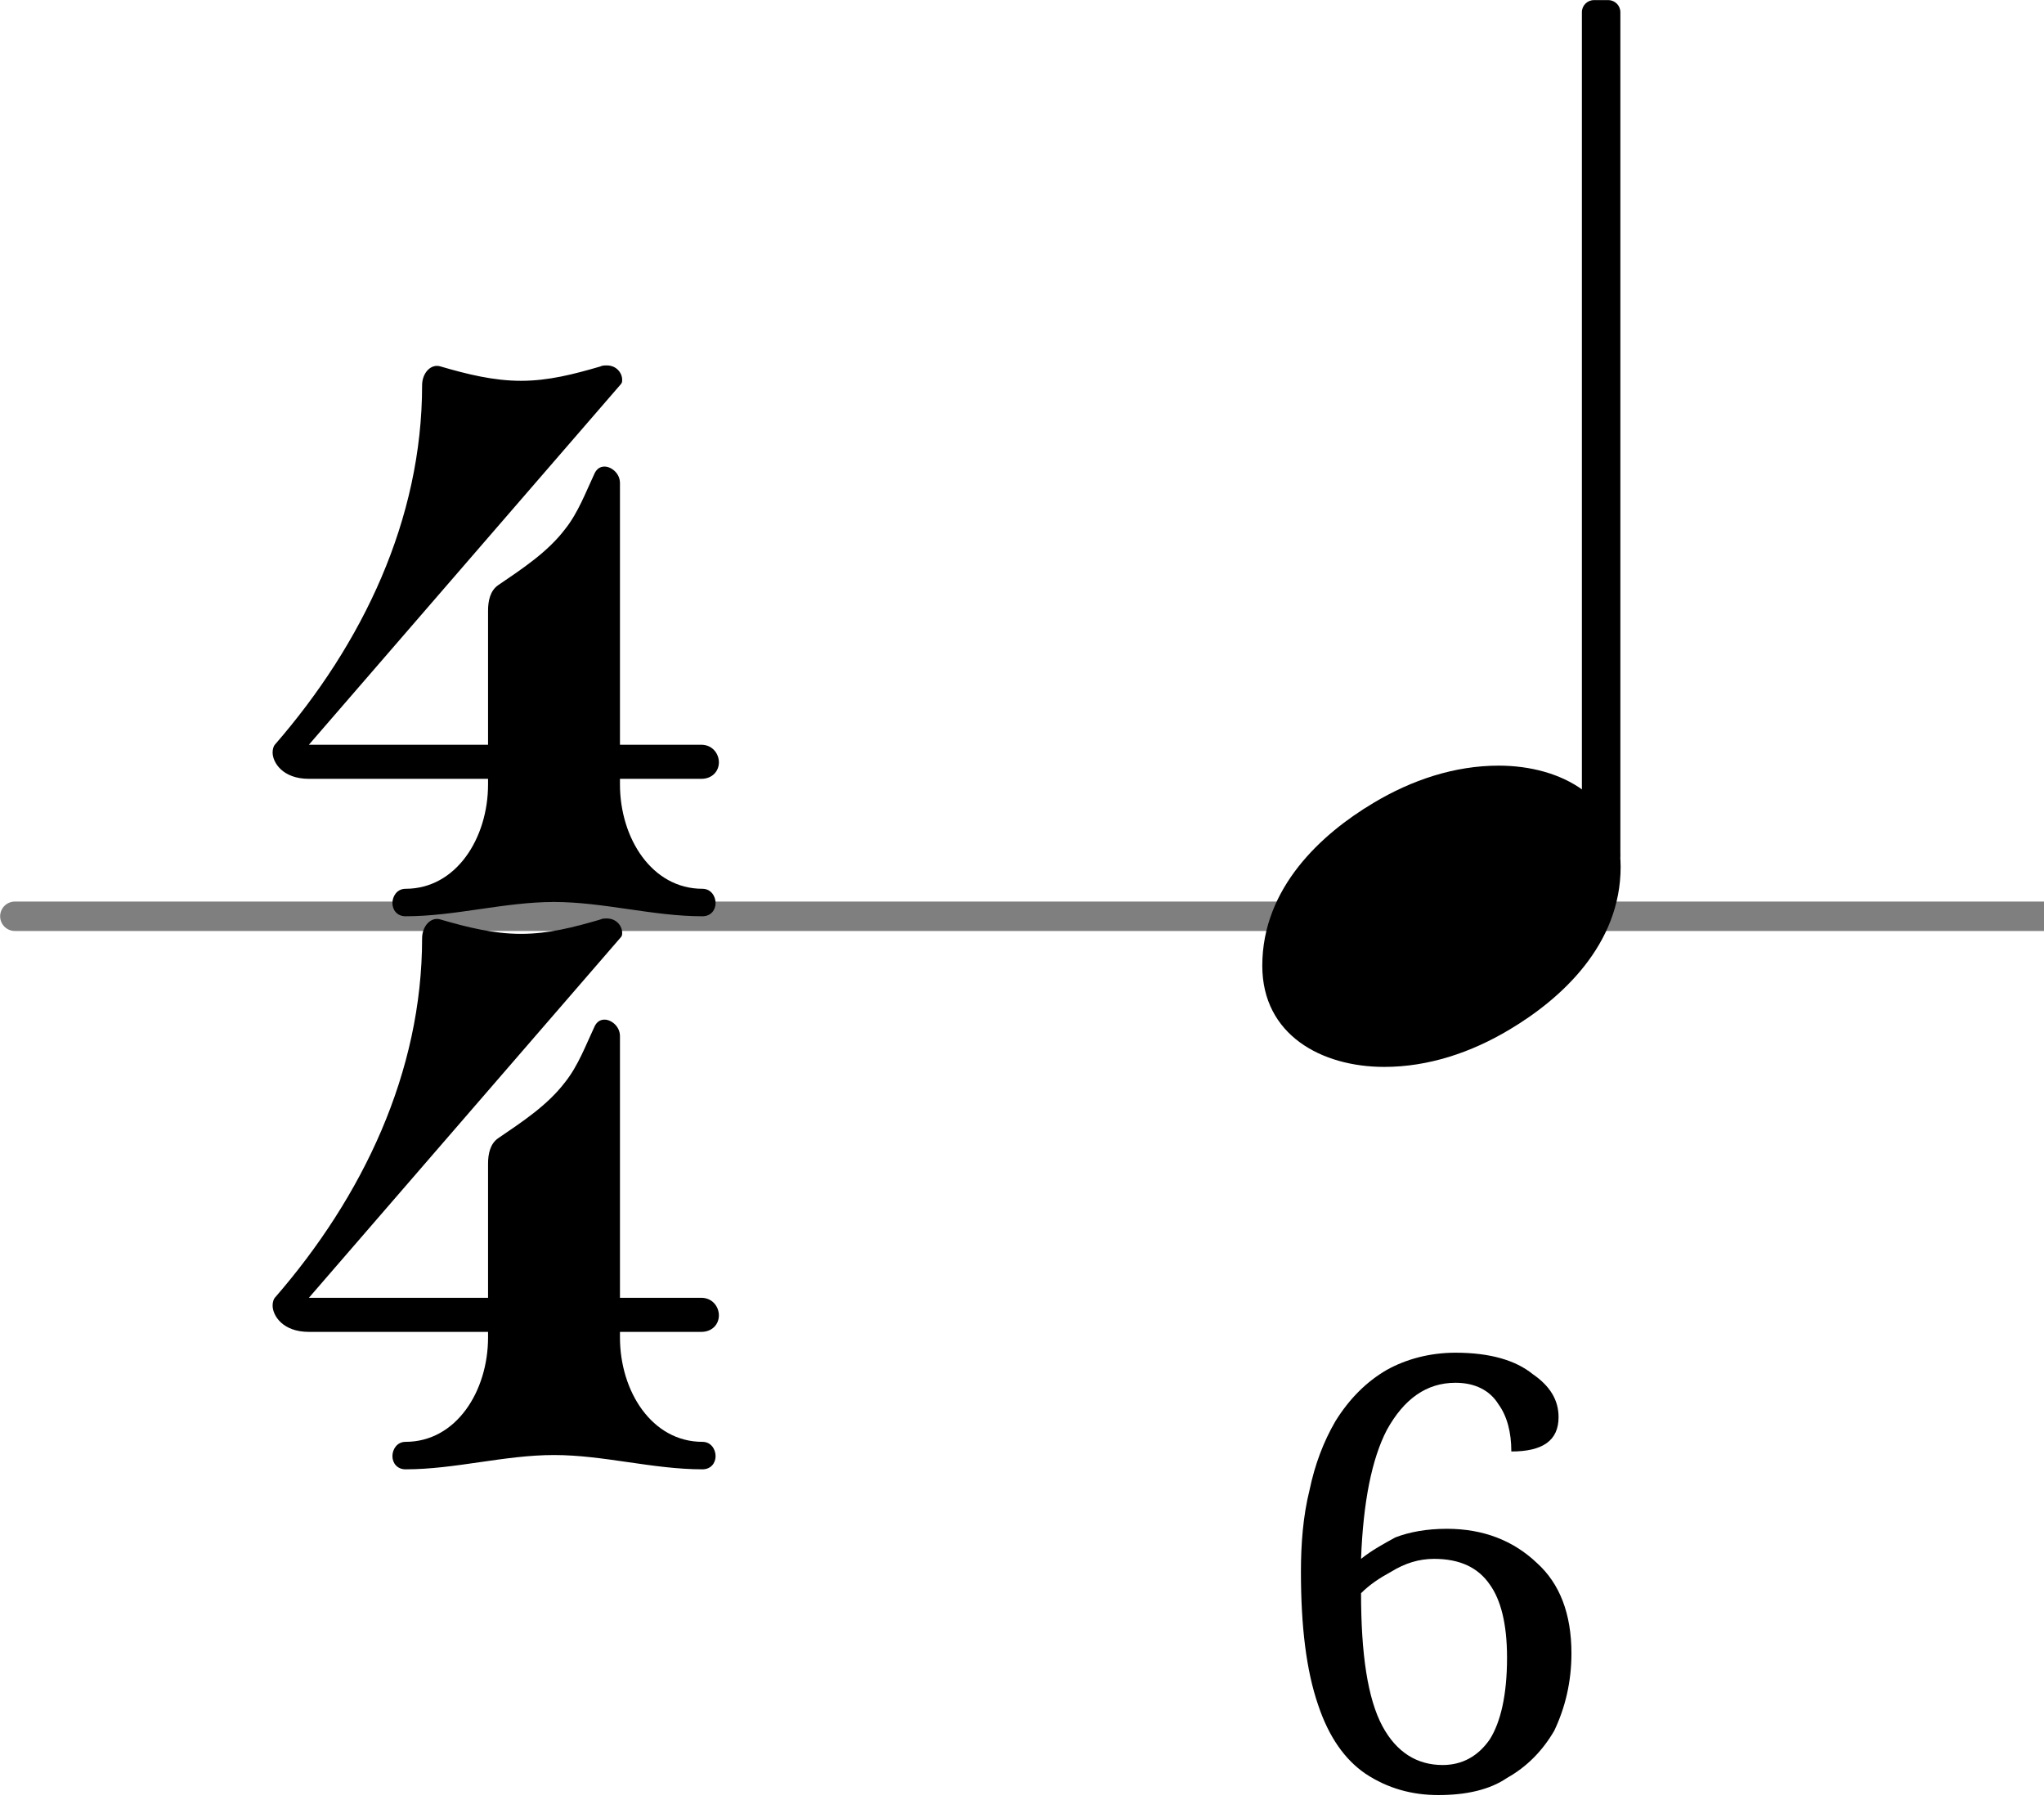
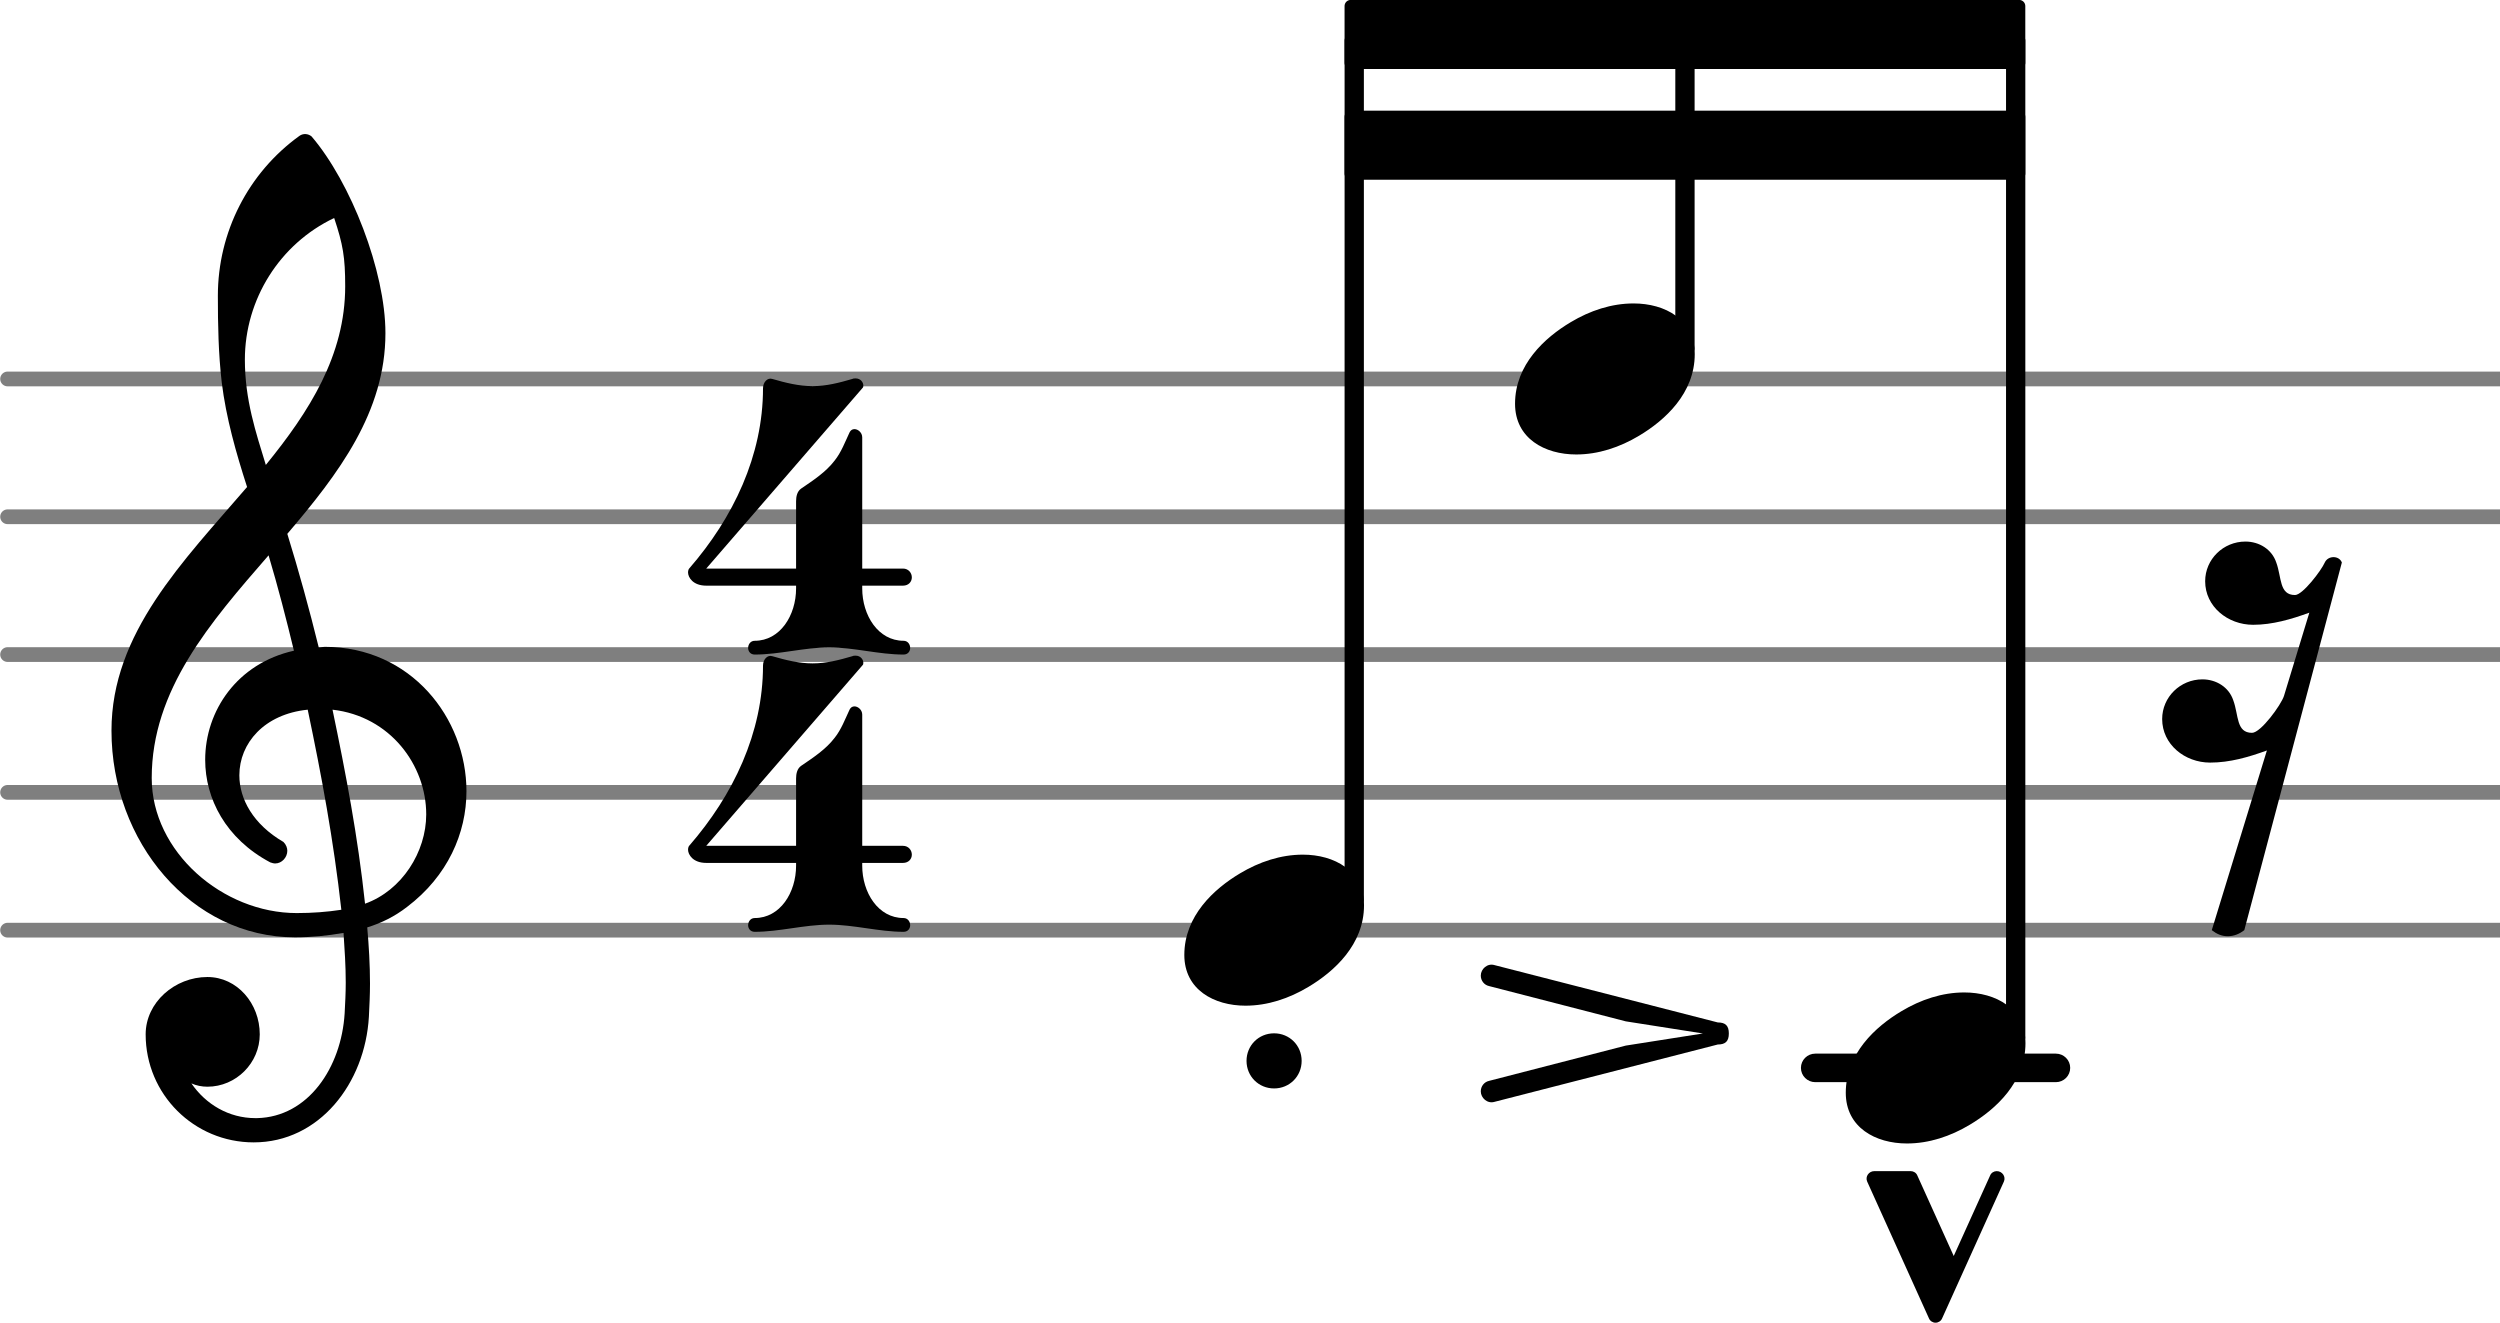
- <svg xmlns="http://www.w3.org/2000/svg" version="1.2" width="11.76mm" height="10.35mm" viewBox="0 -0 7.438 6.546">
+ <svg xmlns="http://www.w3.org/2000/svg" version="1.2" width="28.69mm" height="15.18mm" viewBox="0 -0 18.14 9.599">
  <style type="text/css">

tspan { white-space: pre; }

</style>
  <g color="rgb(49.804%, 49.804%, 49.804%)">
-     <g transform="translate(0, 3.3333)">
-       <line stroke-linejoin="round" stroke-linecap="round" stroke-width="0.107" stroke="currentColor" x1="0.054" y1="0" x2="7.438" y2="0" />
+     <g transform="translate(0, 6.75)">
+       <line stroke-linejoin="round" stroke-linecap="round" stroke-width="0.107" stroke="currentColor" x1="0.054" y1="0" x2="18.14" y2="0" />
+     </g>
+     <g transform="translate(0, 5.75)">
+       <line stroke-linejoin="round" stroke-linecap="round" stroke-width="0.107" stroke="currentColor" x1="0.054" y1="0" x2="18.14" y2="0" />
+     </g>
+     <g transform="translate(0, 4.75)">
+       <line stroke-linejoin="round" stroke-linecap="round" stroke-width="0.107" stroke="currentColor" x1="0.054" y1="0" x2="18.14" y2="0" />
+     </g>
+     <g transform="translate(0, 3.75)">
+       <line stroke-linejoin="round" stroke-linecap="round" stroke-width="0.107" stroke="currentColor" x1="0.054" y1="0" x2="18.14" y2="0" />
+     </g>
+     <g transform="translate(0, 2.75)">
+       <line stroke-linejoin="round" stroke-linecap="round" stroke-width="0.107" stroke="currentColor" x1="0.054" y1="0" x2="18.14" y2="0" />
    </g>
  </g>
-   <g transform="translate(1, 3.3333)">
+   <g transform="translate(0, 7.75)">
+     <rect x="13.068" y="-0.104" width="1.954" height="0.207" ry="0.104" fill="currentColor" />
+   </g>
+   <g transform="translate(10.9934, 2.75)">
+     <path transform="scale(0.004, -0.004)" d="M215 137c57 0 111 -29 111 -92c0 -71 -54 -120 -101 -148c-35 -21 -74 -34 -114 -34c-57 0 -111 29 -111 92c0 71 54 120 101 148c35 21 74 34 114 34z" fill="currentColor" />
+   </g>
+   <g transform="translate(9.7567, 0.25)">
+     <polygon stroke-linejoin="round" stroke-linecap="round" stroke-width="0.089" fill="currentColor" stroke="currentColor" points="4.895 -0.206 4.895 0.206 0.044 0.206 0.044 -0.206" />
+   </g>
+   <g transform="translate(9.7567, 1.0537)">
+     <polygon stroke-linejoin="round" stroke-linecap="round" stroke-width="0.089" fill="currentColor" stroke="currentColor" points="4.895 -0.206 4.895 0.206 0.044 0.206 0.044 -0.206" />
+   </g>
+   <g transform="translate(11.6448, 7.4997)">
+     <path transform="scale(0.004, -0.004)" d="M-210 86c-9 2 -15 10 -15 19c0 12 12 23 25 19l405 -104c14 0 20 -6 20 -20s-6 -20 -20 -20l-405 -104c-13 -4 -25 7 -25 19c0 9 6 17 15 19l248 64l140 22l-140 22z" fill="currentColor" />
+   </g>
+   <g transform="translate(12.2264, 4.75)">
+     <rect x="-0.07" y="-4.5" width="0.14" height="2.321" ry="0.044" fill="currentColor" />
+   </g>
+   <g transform="translate(13.3934, 7.75)">
+     <path transform="scale(0.004, -0.004)" d="M215 137c57 0 111 -29 111 -92c0 -71 -54 -120 -101 -148c-35 -21 -74 -34 -114 -34c-57 0 -111 29 -111 92c0 71 54 120 101 148c35 21 74 34 114 34z" fill="currentColor" />
+   </g>
+   <g transform="translate(14.0448, 8.4986)">
+     <path transform="scale(0.004, -0.004)" d="M111 0c10 0 17 -10 13 -19l-112 -248c-2 -5 -7 -8 -12 -8s-10 3 -12 8l-112 248c-4 9 3 19 13 19h66c5 0 10 -3 12 -8l66 -146l66 146c2 5 7 8 12 8z" fill="currentColor" />
+   </g>
+   <g transform="translate(14.6264, 4.75)">
+     <rect x="-0.07" y="-4.5" width="0.14" height="7.321" ry="0.044" fill="currentColor" />
+   </g>
+   <g transform="translate(15.7934, 4.75)">
+     <path transform="scale(0.004, -0.004)" d="M64 -500l100 326c-33 -12 -67 -22 -103 -22c-46 0 -87 33 -87 79c0 40 33 72 73 72c25 0 48 -14 56 -38c10 -27 5 -59 34 -59c16 0 53 51 58 67l46 151c-33 -12 -67 -22 -102 -22c-46 0 -87 33 -87 79c0 40 33 72 73 72c25 0 48 -14 56 -38c10 -27 5 -59 34 -59 c14 0 48 45 54 59c6 13 26 13 31 0l-177 -667c-9 -7 -19 -11 -30 -11s-20 4 -29 11z" fill="currentColor" />
+   </g>
+   <g transform="translate(9.8264, 4.75)">
+     <rect x="-0.07" y="-4.5" width="0.14" height="6.321" ry="0.044" fill="currentColor" />
+   </g>
+   <g transform="translate(8.5934, 6.75)">
+     <path transform="scale(0.004, -0.004)" d="M215 137c57 0 111 -29 111 -92c0 -71 -54 -120 -101 -148c-35 -21 -74 -34 -114 -34c-57 0 -111 29 -111 92c0 71 54 120 101 148c35 21 74 34 114 34z" fill="currentColor" />
+   </g>
+   <g transform="translate(9.2448, 7.6986)">
+     <path transform="scale(0.004, -0.004)" d="M-50 0c0 28 22 50 50 50s50 -22 50 -50s-22 -50 -50 -50s-50 22 -50 50z" fill="currentColor" />
+   </g>
+   <g transform="translate(0.8, 5.75)">
+     <path transform="scale(0.004, -0.004)" d="M378 263c4 0 7 1 11 1c156 0 257 -129 257 -262c0 -76 -34 -154 -108 -210c-22 -17 -46 -29 -72 -37c3 -34 5 -68 5 -102c0 -20 -1 -40 -2 -60c-7 -121 -90 -228 -209 -228c-108 0 -196 87 -196 196c0 58 53 104 112 104c54 0 95 -48 95 -104c0 -52 -43 -95 -95 -95 c-10 0 -20 2 -29 6c26 -38 68 -63 116 -63h3c93 2 153 92 159 190c1 19 2 37 2 56c0 30 -2 60 -4 90c-29 -5 -58 -8 -88 -8c-188 0 -333 173 -333 375c0 177 130 307 246 442c-20 62 -38 125 -46 190c-6 52 -7 104 -7 157c0 115 55 223 148 290c7 5 16 4 22 -1 c71 -83 134 -244 134 -357c0 -143 -85 -255 -178 -364c21 -68 40 -137 57 -206zM462 -202c67 24 111 94 111 162c0 89 -65 178 -170 190c24 -115 46 -230 59 -352zM75 26c0 -134 129 -245 263 -245c28 0 55 2 81 6c-14 126 -36 244 -61 363c-79 -8 -124 -61 -124 -119 c0 -43 25 -89 80 -121c5 -5 7 -11 7 -16c0 -12 -10 -23 -22 -23c-3 0 -6 1 -9 2c-81 43 -118 116 -118 186c0 89 58 175 161 198c-14 58 -29 116 -46 173c-106 -122 -212 -244 -212 -404zM406 1042c-99 -47 -162 -148 -162 -257c0 -73 20 -132 38 -191 c79 97 144 199 144 324c0 53 -4 76 -20 124z" fill="currentColor" />
+   </g>
+   <g transform="translate(5, 4.75)">
    <path transform="scale(0.004, -0.004)" d="M194 120h120c0 -49 29 -95 75 -95c8 0 12 -7 12 -13s-4 -12 -12 -12c-45 0 -90 13 -135 13s-90 -13 -135 -13c-8 0 -12 6 -12 12s4 13 12 13c46 0 75 46 75 95zM203 301c22 15 45 30 61 51c12 15 19 34 27 51c2 4 5 6 9 6c6 0 14 -6 14 -15v-238h74c10 0 16 -8 16 -16 s-6 -15 -16 -15h-74v-5h-120v5h-163c-24 0 -33 15 -33 24c0 3 1 6 2 7c80 92 134 205 134 327c0 11 8 20 17 17c24 -7 48 -13 73 -13s48 6 72 13c2 1 4 1 6 1c9 0 14 -7 14 -13c0 -2 0 -3 -2 -5l-283 -327h163v122c0 9 2 18 9 23z" fill="currentColor" />
  </g>
-   <g transform="translate(1, 5.3453)">
+   <g transform="translate(5, 6.762)">
    <path transform="scale(0.004, -0.004)" d="M194 120h120c0 -49 29 -95 75 -95c8 0 12 -7 12 -13s-4 -12 -12 -12c-45 0 -90 13 -135 13s-90 -13 -135 -13c-8 0 -12 6 -12 12s4 13 12 13c46 0 75 46 75 95zM203 301c22 15 45 30 61 51c12 15 19 34 27 51c2 4 5 6 9 6c6 0 14 -6 14 -15v-238h74c10 0 16 -8 16 -16 s-6 -15 -16 -15h-74v-5h-120v5h-163c-24 0 -33 15 -33 24c0 3 1 6 2 7c80 92 134 205 134 327c0 11 8 20 17 17c24 -7 48 -13 73 -13s48 6 72 13c2 1 4 1 6 1c9 0 14 -7 14 -13c0 -2 0 -3 -2 -5l-283 -327h163v122c0 9 2 18 9 23z" fill="currentColor" />
  </g>
-   <g transform="translate(5.8264, 3.3333)">
-     <rect x="-0.07" y="-3.333" width="0.14" height="3.154" ry="0.044" fill="currentColor" />
-   </g>
-   <g transform="translate(4.5934, 6.5148)">
-     <text font-family="serif" font-size="2.2" text-anchor="start" fill="currentColor">
-       <tspan>6</tspan>
-     </text>
-   </g>
-   <g transform="translate(4.5934, 3.3333)">
-     <path transform="scale(0.004, -0.004)" d="M215 137c57 0 111 -29 111 -92c0 -71 -54 -120 -101 -148c-35 -21 -74 -34 -114 -34c-57 0 -111 29 -111 92c0 71 54 120 101 148c35 21 74 34 114 34z" fill="currentColor" />
-   </g>
</svg>
